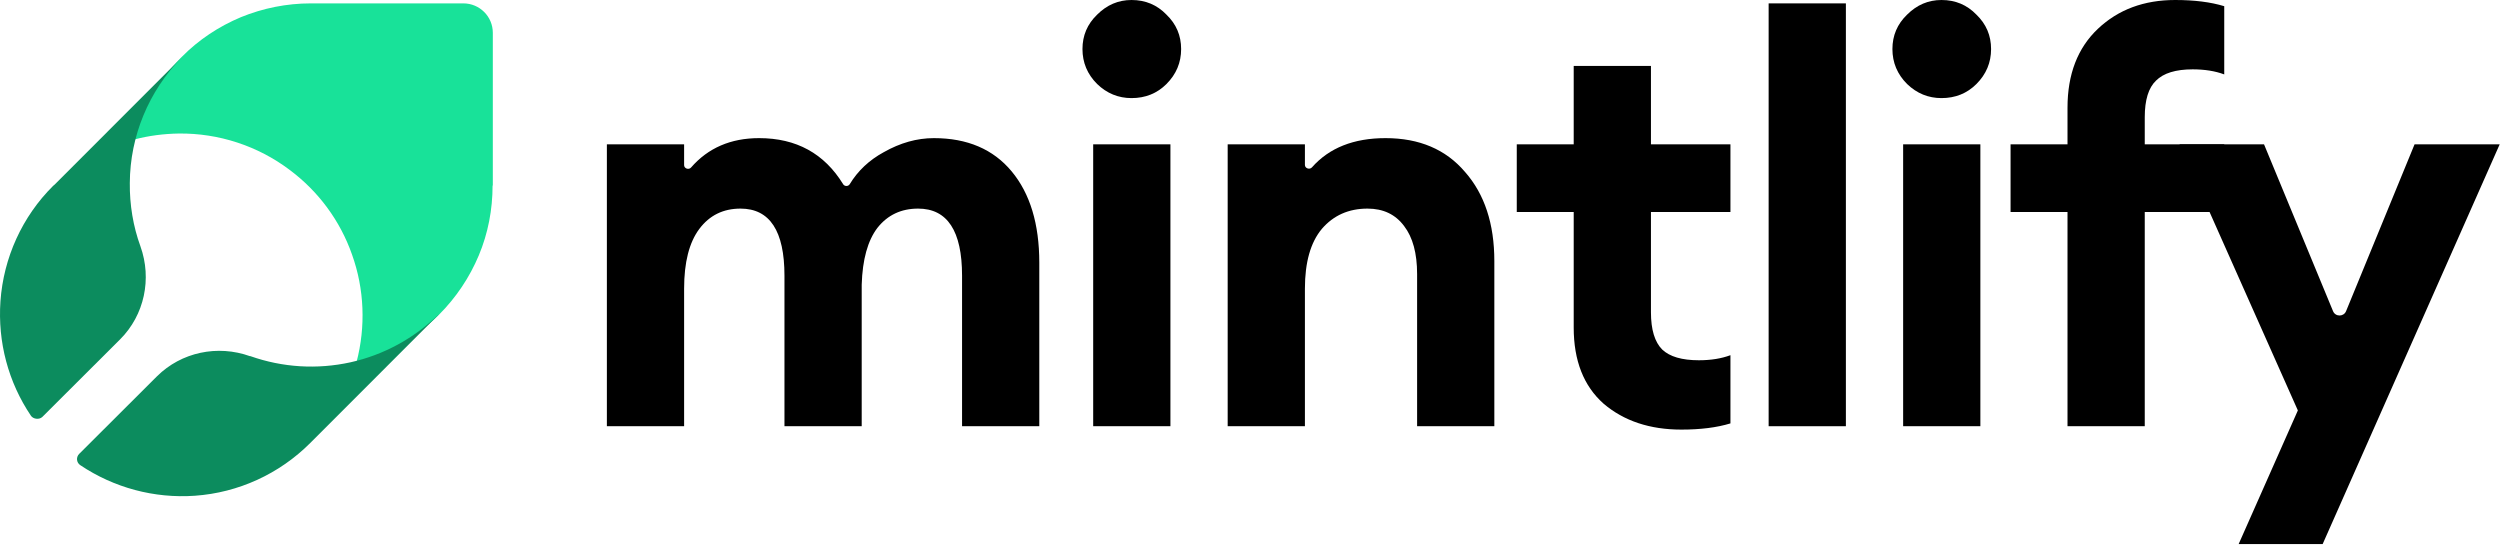
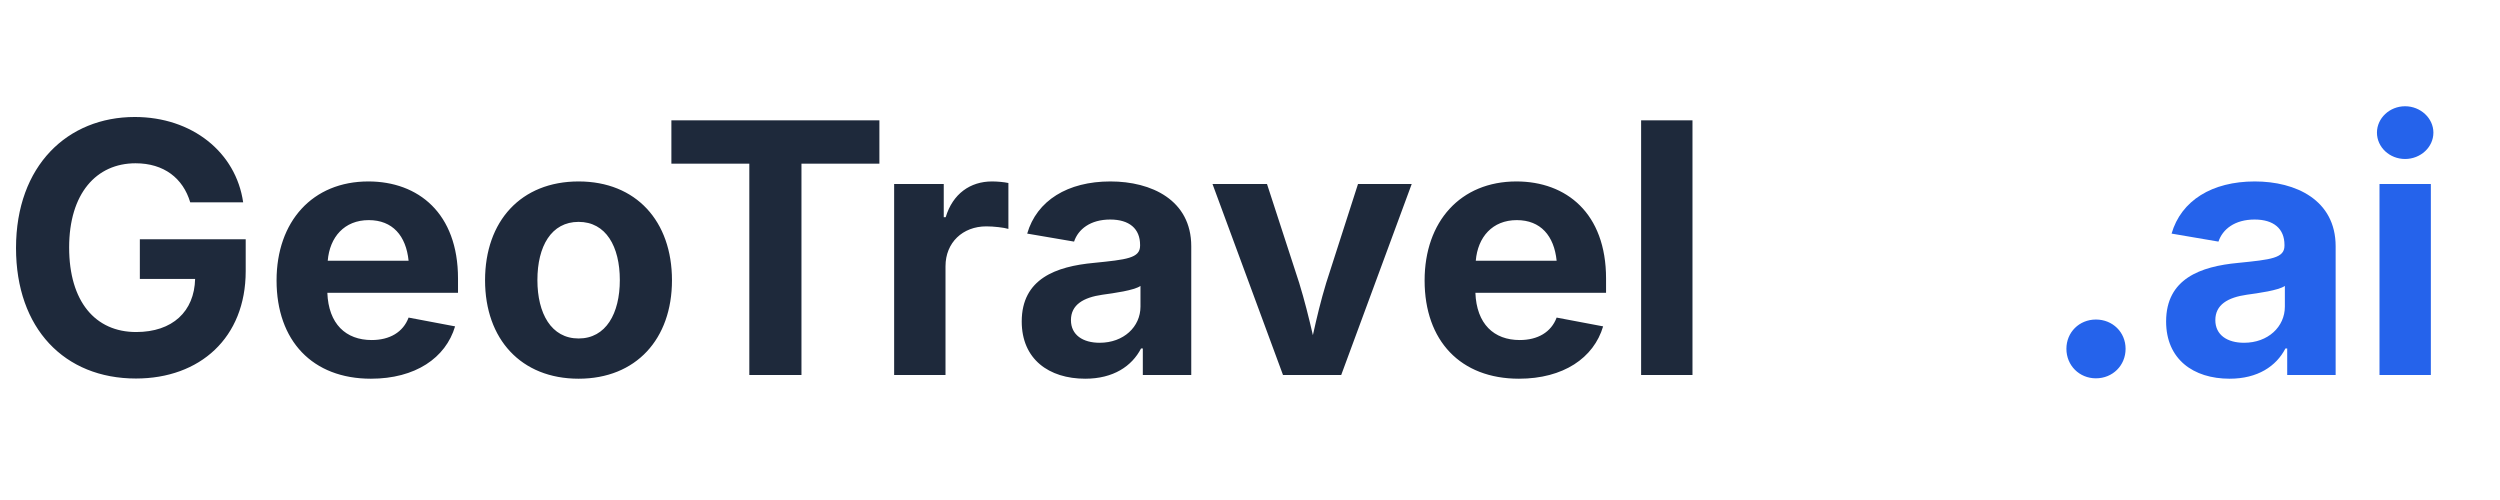
- <svg xmlns="http://www.w3.org/2000/svg" width="1682" height="367" viewBox="0 0 1682 367" fill="none">
-   <path d="M1562.69 366.037H1506.17L1546 276.14L1466.34 97.105H1523.24L1569.66 209.337C1571.28 213.26 1576.84 213.253 1578.45 209.325L1624.52 97.105H1681.79L1562.69 366.037Z" fill="black" />
-   <path d="M1391.02 286.761V142.622H1352.71V97.104H1391.02V72.449C1391.02 49.943 1397.85 32.242 1411.5 19.345C1425.16 6.448 1442.48 0 1463.47 0C1476.37 0 1487.37 1.391 1496.47 4.172V50.069C1490.4 47.793 1483.32 46.656 1475.23 46.656C1463.85 46.656 1455.63 49.184 1450.57 54.242C1445.51 59.046 1442.99 67.265 1442.99 78.897V97.104H1496.47V142.622H1442.99V286.761H1391.02Z" fill="black" />
-   <path d="M1306.22 66.001C1297.37 66.001 1289.66 62.84 1283.08 56.518C1276.51 49.943 1273.22 42.104 1273.22 33C1273.22 23.897 1276.51 16.184 1283.08 9.862C1289.66 3.287 1297.37 0 1306.22 0C1315.58 0 1323.42 3.287 1329.74 9.862C1336.31 16.184 1339.6 23.897 1339.6 33C1339.6 42.104 1336.31 49.943 1329.74 56.518C1323.42 62.84 1315.58 66.001 1306.22 66.001ZM1280.43 286.761V97.104H1332.39V286.761H1280.43Z" fill="black" />
-   <path d="M1189.94 286.761V2.276H1241.91V286.761H1189.94Z" fill="black" />
-   <path d="M1131.24 289.037C1110 289.037 1092.55 283.221 1078.89 271.588C1065.49 259.703 1058.79 242.634 1058.79 220.381V142.622H1020.48V97.104H1058.79V44.38H1110.76V97.104H1164.24V142.622H1110.76V210.14C1110.76 221.772 1113.29 230.117 1118.34 235.174C1123.4 239.979 1131.62 242.381 1143 242.381C1151.09 242.381 1158.17 241.243 1164.24 238.967V284.864C1155.14 287.646 1144.14 289.037 1131.24 289.037Z" fill="black" />
-   <path d="M825.979 286.761V97.104H877.945V110.967C877.945 113.311 881.135 114.347 882.688 112.591C894.273 99.485 910.773 92.932 932.187 92.932C954.946 92.932 972.774 100.518 985.67 115.691C998.82 130.61 1005.39 150.587 1005.39 175.622V286.761H953.429V184.346C953.429 170.438 950.521 159.691 944.704 152.105C938.888 144.265 930.67 140.346 920.049 140.346C907.405 140.346 897.164 144.898 889.325 154.001C881.738 163.105 877.945 176.507 877.945 194.208V286.761H825.979Z" fill="black" />
-   <path d="M761.286 66.001C752.436 66.001 744.723 62.84 738.148 56.518C731.574 49.943 728.286 42.104 728.286 33C728.286 23.897 731.574 16.184 738.148 9.862C744.723 3.287 752.436 0 761.286 0C770.643 0 778.482 3.287 784.804 9.862C791.379 16.184 794.666 23.897 794.666 33C794.666 42.104 791.379 49.943 784.804 56.518C778.482 62.84 770.643 66.001 761.286 66.001ZM735.493 286.761V97.104H787.459V286.761H735.493Z" fill="black" />
-   <path d="M647.273 286.761V185.484C647.273 155.392 637.411 140.346 617.686 140.346C606.307 140.346 597.204 144.645 590.376 153.243C583.801 161.84 580.261 174.61 579.755 191.553V286.761H527.789V185.484C527.789 155.392 517.927 140.346 498.203 140.346C486.571 140.346 477.341 144.898 470.513 154.001C463.685 163.105 460.272 176.507 460.272 194.208V286.761H408.306V97.104H460.272V111.103C460.272 113.435 463.407 114.462 464.939 112.704C476.419 99.522 491.68 92.932 510.72 92.932C535.742 92.932 554.588 103.262 567.259 123.923C568.258 125.553 570.718 125.527 571.712 123.894C577.189 114.891 584.802 107.731 594.548 102.415C605.675 96.093 616.928 92.932 628.307 92.932C650.813 92.932 668.261 100.392 680.652 115.311C693.043 130.231 699.239 150.714 699.239 176.76V286.761H647.273Z" fill="black" />
-   <path d="M331.569 124.833V22.09C331.569 11.065 322.625 2.276 311.764 2.276H209.069C192.938 2.276 176.967 5.472 162.113 11.544C147.26 17.775 133.685 26.724 122.345 38.228L121.546 39.027C106.533 54.207 95.833 73.062 90.402 93.834C100.145 91.277 110.206 89.999 120.268 89.839C147.1 89.52 173.453 98.148 194.855 114.287C214.18 128.668 228.873 148.481 236.859 171.331C245.164 194.5 246.122 219.746 239.893 243.554C260.496 238.122 279.503 227.416 294.675 212.396L295.474 211.597C306.813 200.252 315.917 186.67 322.145 171.81C328.374 156.95 331.409 140.971 331.409 124.833H331.569Z" fill="#18E299" />
-   <path d="M87.337 123.098C87.496 91.579 100.066 61.334 122.182 38.73L36.739 124.212C36.421 124.531 36.102 124.69 35.784 125.008C14.941 145.702 2.371 173.4 0.303 202.69C-1.607 230.07 5.553 257.131 20.828 279.736C22.285 281.892 26.238 282.601 28.466 280.532L80.813 228.319C97.202 211.923 102.293 187.568 94.497 165.759C89.564 152.229 87.178 137.743 87.337 123.098Z" fill="#0C8C5E" />
-   <path d="M294.976 211.605C278.587 227.683 258.062 238.826 235.786 243.761C213.351 248.695 190.121 247.263 168.482 239.622C168.482 239.622 168.323 239.622 168.164 239.622C146.365 231.822 122.022 236.916 105.633 253.153L53.285 305.365C51.057 307.594 51.376 311.255 54.081 313.006C76.674 328.128 103.724 335.451 131.091 333.541C160.368 331.471 187.894 318.896 208.737 298.043L209.533 297.247L294.976 211.764V211.605Z" fill="#0C8C5E" />
+ <svg xmlns="http://www.w3.org/2000/svg" viewBox="0 0 200 40" fill="none">
+   <text x="0" y="30" font-family="system-ui, -apple-system, sans-serif" font-size="28" font-weight="700" fill="#1E293B">GeoTravel</text>
+   <text x="163" y="30" font-family="system-ui, -apple-system, sans-serif" font-size="28" font-weight="700" fill="#2563EB">.ai</text>
</svg>
